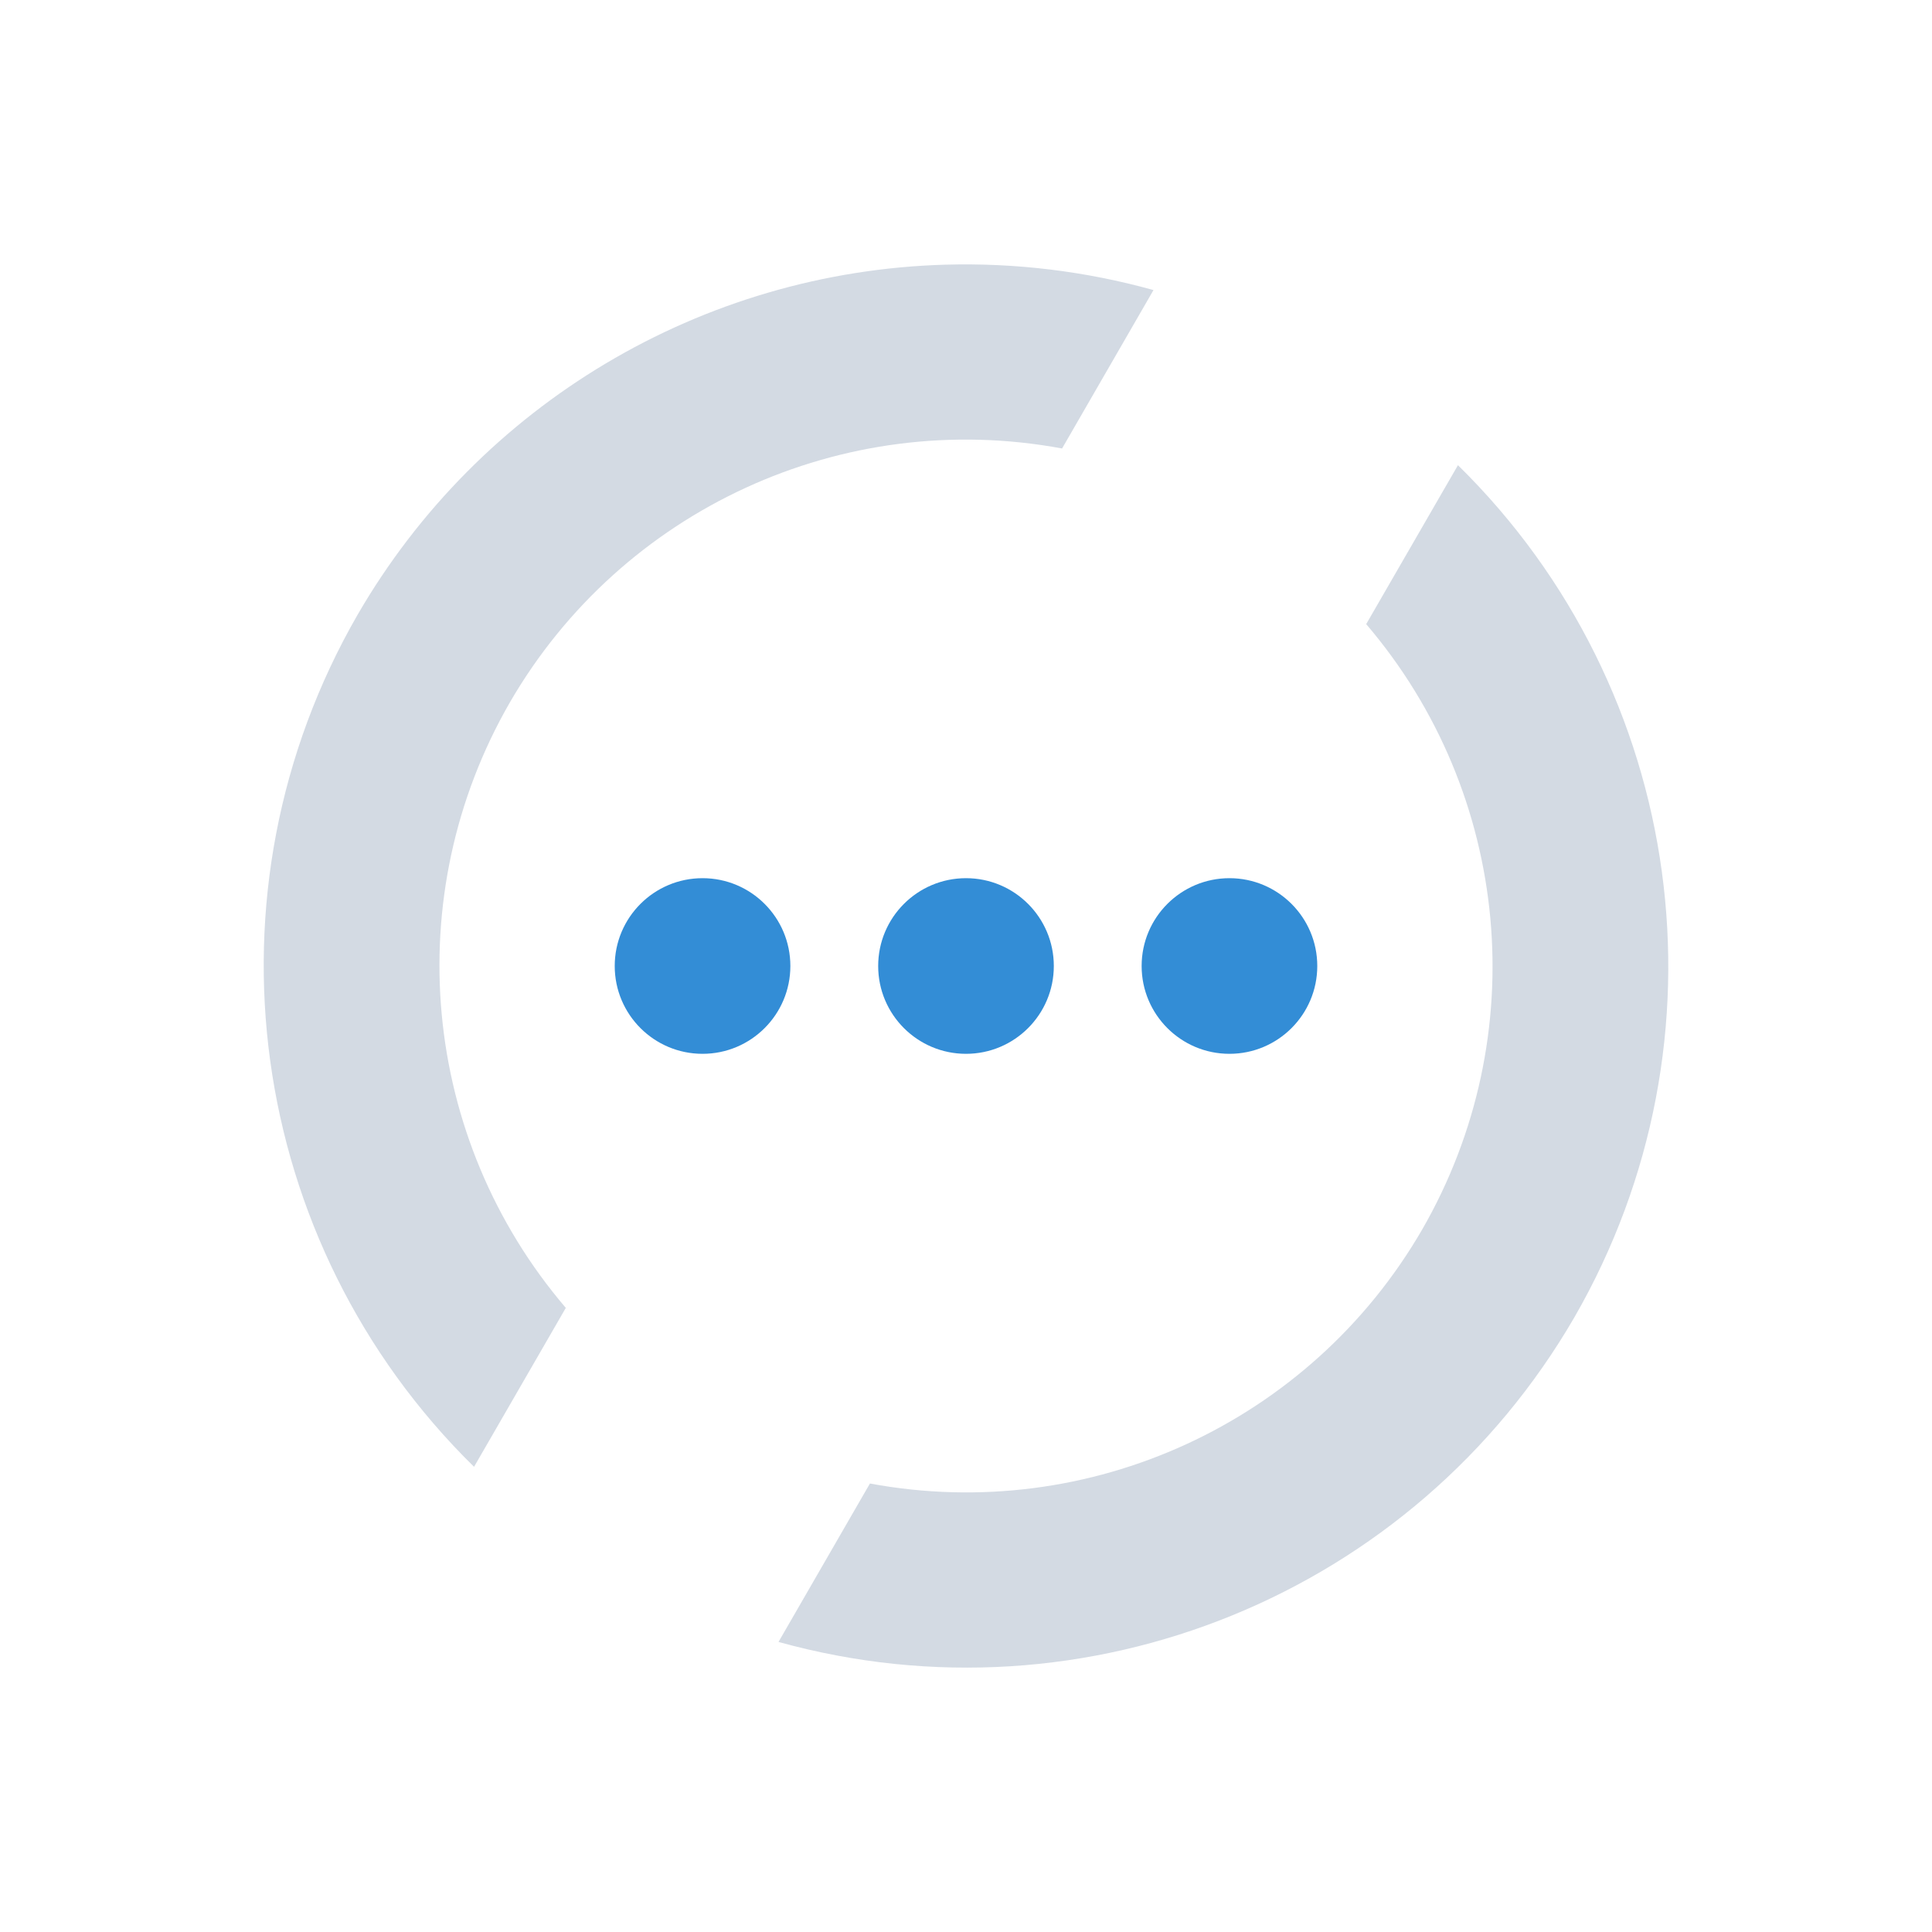
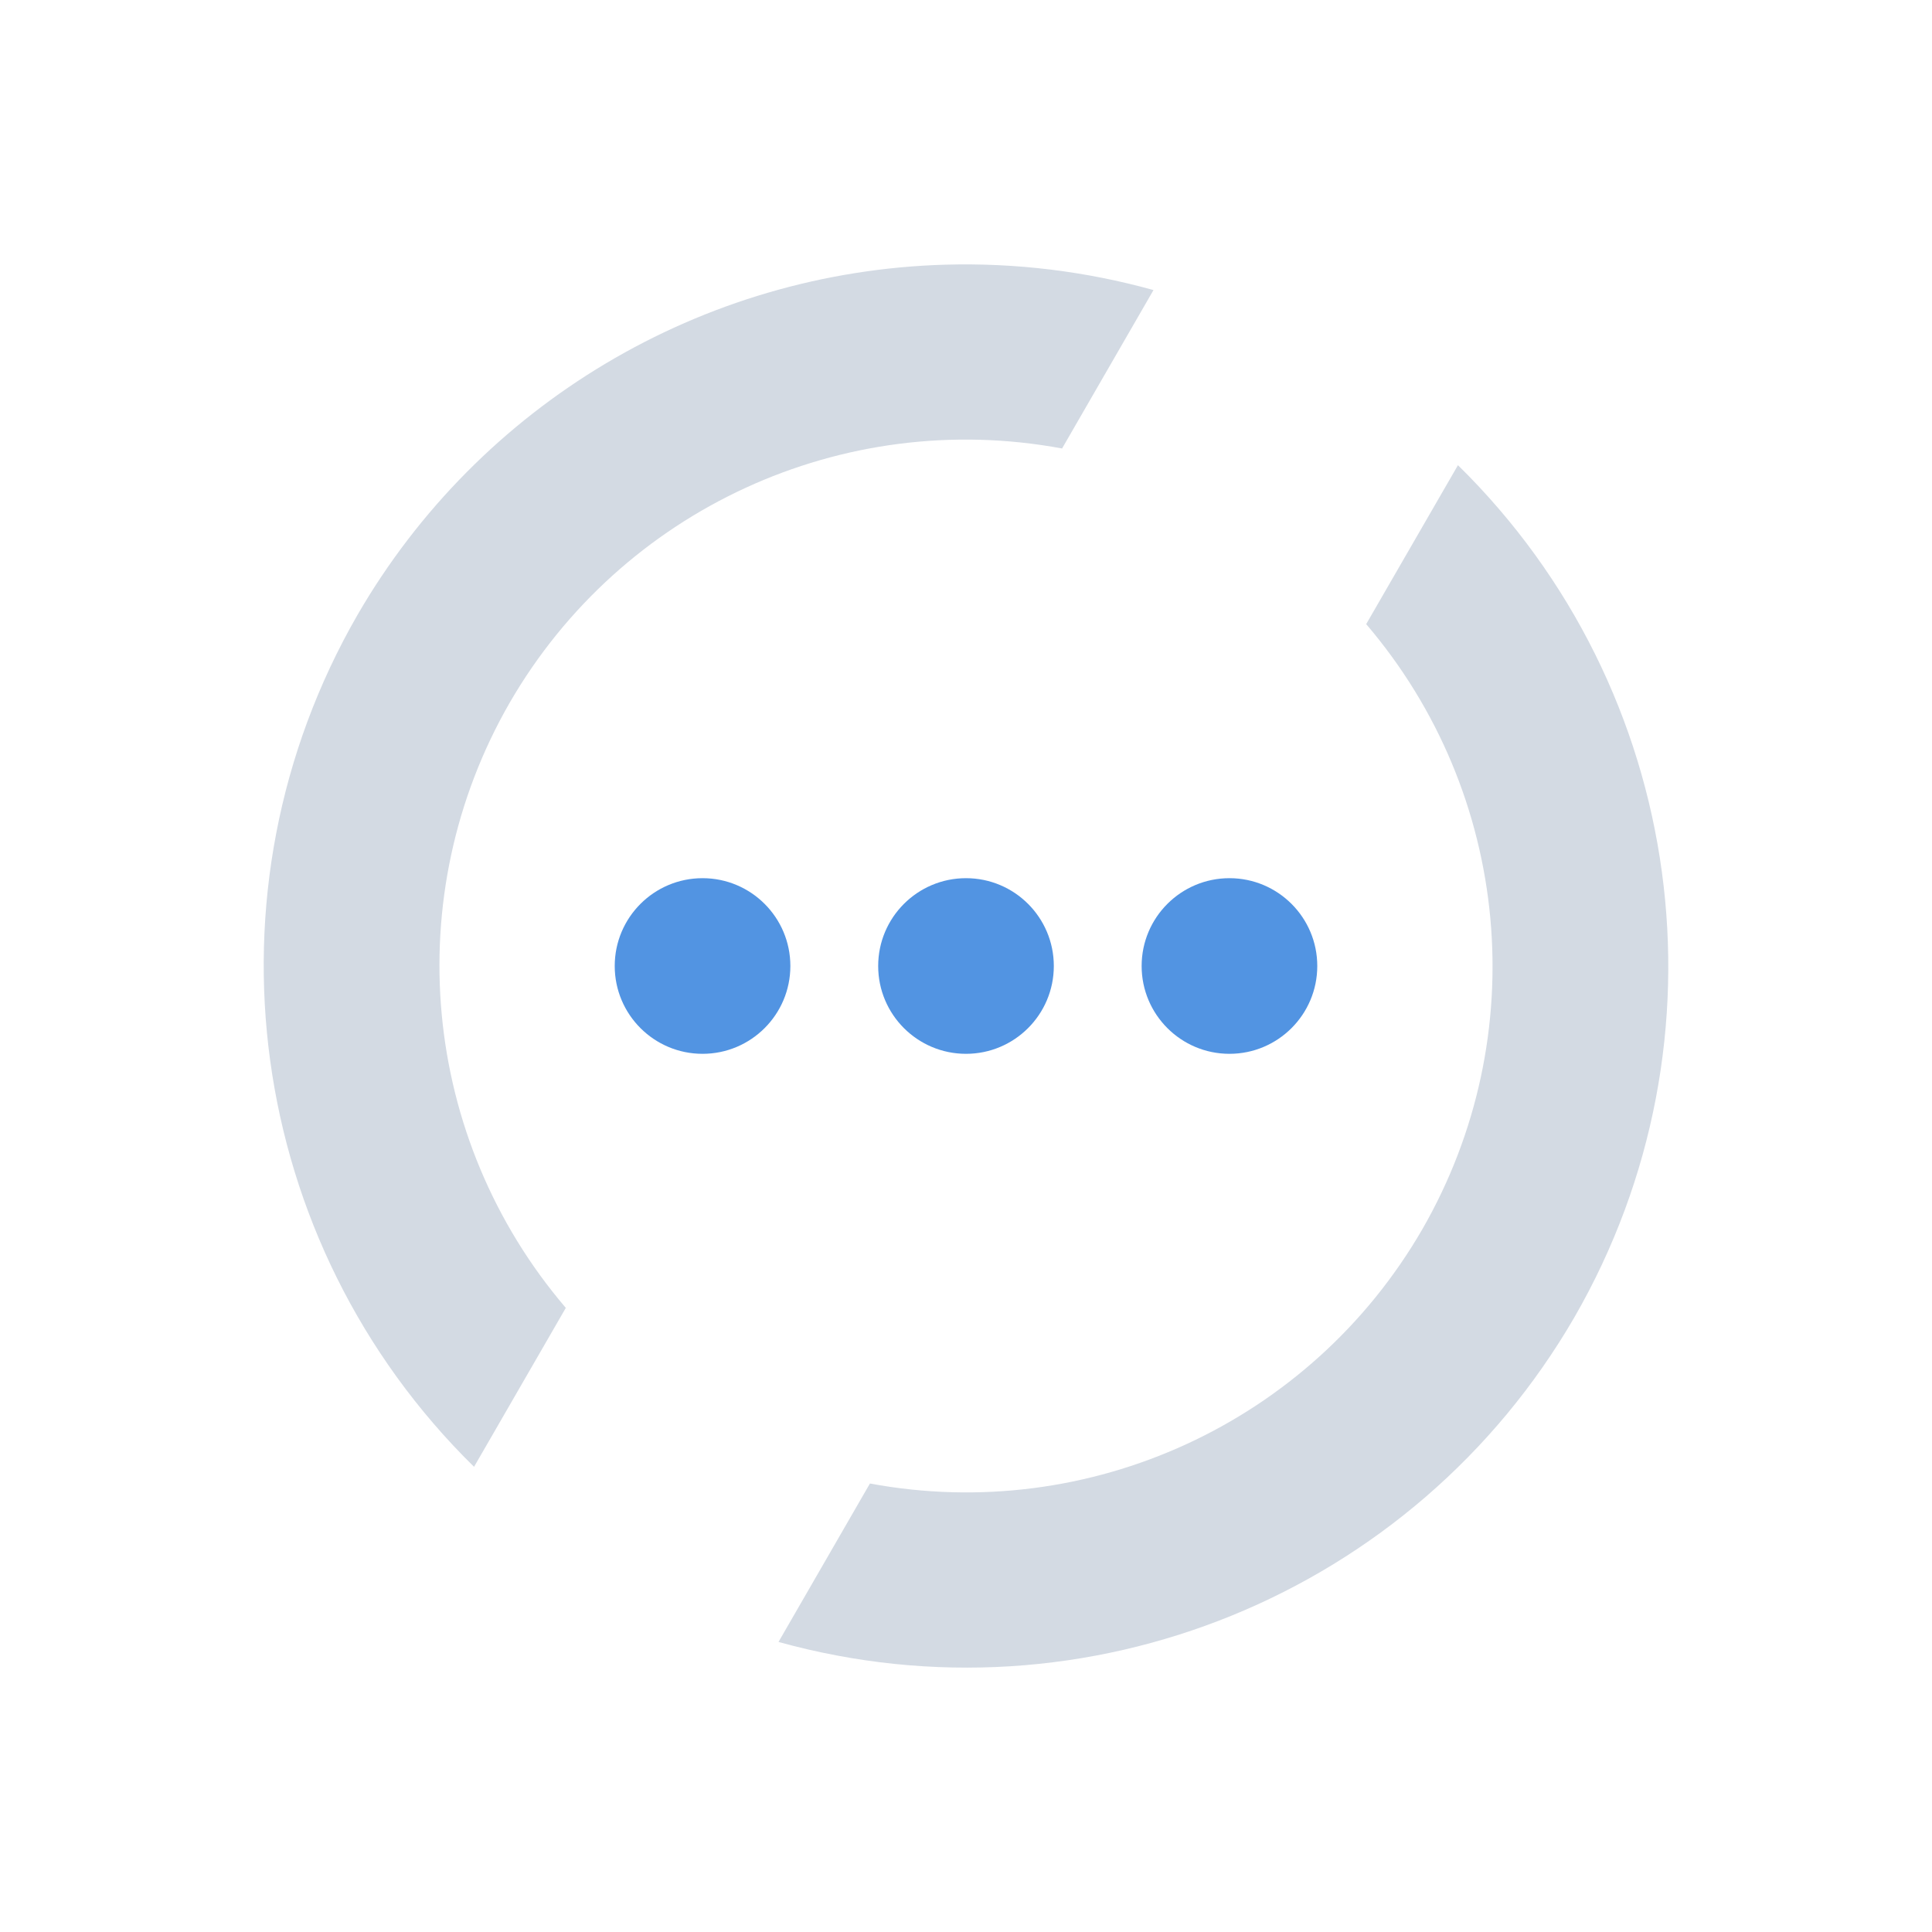
<svg xmlns="http://www.w3.org/2000/svg" id="svg4153" width="22" height="22" version="1.1" viewBox="0 0 22 22">
  <g id="software-updates-updates" transform="translate(27,0)">
    <rect id="rect4163" width="22" height="22" x="0" y="0" style="opacity:0;fill:#7a0000;fill-opacity:1;stroke:none;stroke-opacity:1" />
    <path id="path4163" d="M 10.762,3.014 A 8,8 0 0 0 4.072,7 8,8 0 0 0 5.398,16.703 L 6.443,14.893 A 6,6 0 0 1 5.805,8 6,6 0 0 1 12.094,5.107 L 13.135,3.303 A 8,8 0 0 0 10.762,3.014 Z" style="opacity:1;fill:#d3dae3;fill-opacity:1;stroke:none;stroke-opacity:1" />
    <path id="path4161" d="M 16.602,5.297 15.557,7.107 A 6,6 0 0 1 16.195,14 6,6 0 0 1 9.906,16.893 L 8.865,18.697 A 8,8 0 0 0 17.928,15 8,8 0 0 0 16.602,5.297 Z" style="opacity:1;fill:#d3dae3;fill-opacity:1;stroke:none;stroke-opacity:1" />
-     <path id="path4159" d="m 10,7 0,5 2,0 0,-5 -2,0 z" style="opacity:1;fill:#338dd6;fill-opacity:1;stroke:none;stroke-opacity:1" />
-     <path id="path4148" d="m 11,13 a 1,1 0 0 0 -1,1 1,1 0 0 0 1,1 1,1 0 0 0 1,-1 1,1 0 0 0 -1,-1 z" style="opacity:1;fill:#338dd6;fill-opacity:1;stroke:none;stroke-opacity:1" />
+     <path id="path4159" d="m 10,7 0,5 2,0 0,-5 -2,0 z" style="opacity:1;fill:#5294e2;fill-opacity:1;stroke:none;stroke-opacity:1" />
+     <path id="path4148" d="m 11,13 a 1,1 0 0 0 -1,1 1,1 0 0 0 1,1 1,1 0 0 0 1,-1 1,1 0 0 0 -1,-1 z" style="opacity:1;fill:#5294e2;fill-opacity:1;stroke:none;stroke-opacity:1" />
  </g>
  <g id="software-updates-additional">
    <rect id="rect4172" width="22" height="22" x="0" y="0" style="opacity:0;fill:#7a0000;fill-opacity:1;stroke:none;stroke-opacity:1" />
    <path id="path4173" d="M 10.762,3.014 A 8,8 0 0 0 4.072,7 8,8 0 0 0 5.398,16.703 L 6.443,14.893 A 6,6 0 0 1 5.805,8 6,6 0 0 1 12.094,5.107 L 13.135,3.303 A 8,8 0 0 0 10.762,3.014 Z" style="opacity:1;fill:#d3dae3;fill-opacity:1;stroke:none;stroke-opacity:1" />
    <path id="path4171" d="M 16.602,5.297 15.557,7.107 A 6,6 0 0 1 16.195,14 6,6 0 0 1 9.906,16.893 L 8.865,18.697 A 8,8 0 0 0 17.928,15 8,8 0 0 0 16.602,5.297 Z" style="opacity:1;fill:#d3dae3;fill-opacity:1;stroke:none;stroke-opacity:1" />
-     <path id="path4169" d="M 8,10 A 1,1 0 0 0 7,11 1,1 0 0 0 8,12 1,1 0 0 0 9,11 1,1 0 0 0 8,10 Z" style="opacity:1;fill:#338dd6;fill-opacity:1;stroke:none;stroke-opacity:1" />
-     <path id="path4167" d="m 11,10 a 1,1 0 0 0 -1,1 1,1 0 0 0 1,1 1,1 0 0 0 1,-1 1,1 0 0 0 -1,-1 z" style="opacity:1;fill:#338dd6;fill-opacity:1;stroke:none;stroke-opacity:1" />
-     <path id="path4174" d="m 14,10 a 1,1 0 0 0 -1,1 1,1 0 0 0 1,1 1,1 0 0 0 1,-1 1,1 0 0 0 -1,-1 z" style="opacity:1;fill:#338dd6;fill-opacity:1;stroke:none;stroke-opacity:1" />
+     <path id="path4169" d="M 8,10 A 1,1 0 0 0 7,11 1,1 0 0 0 8,12 1,1 0 0 0 9,11 1,1 0 0 0 8,10 Z" style="opacity:1;fill:#5294e2;fill-opacity:1;stroke:none;stroke-opacity:1" />
+     <path id="path4167" d="m 11,10 a 1,1 0 0 0 -1,1 1,1 0 0 0 1,1 1,1 0 0 0 1,-1 1,1 0 0 0 -1,-1 z" style="opacity:1;fill:#5294e2;fill-opacity:1;stroke:none;stroke-opacity:1" />
+     <path id="path4174" d="m 14,10 a 1,1 0 0 0 -1,1 1,1 0 0 0 1,1 1,1 0 0 0 1,-1 1,1 0 0 0 -1,-1 z" style="opacity:1;fill:#5294e2;fill-opacity:1;stroke:none;stroke-opacity:1" />
  </g>
  <g id="software-updates-security" transform="translate(54,0)">
    <rect id="rect4204" width="22" height="22" x="0" y="0" style="opacity:0;fill:#7a0000;fill-opacity:1;stroke:none;stroke-opacity:1" />
    <path id="path4155" d="M 10.762,3.014 A 8,8 0 0 0 4.072,7 8,8 0 0 0 5.398,16.703 L 6.443,14.893 A 6,6 0 0 1 5.805,8 6,6 0 0 1 12.094,5.107 L 13.135,3.303 A 8,8 0 0 0 10.762,3.014 Z" style="opacity:1;fill:#d3dae3;fill-opacity:1;stroke:none;stroke-opacity:1" />
    <path id="path4153" d="M 16.602,5.297 15.557,7.107 A 6,6 0 0 1 16.195,14 6,6 0 0 1 9.906,16.893 L 8.865,18.697 A 8,8 0 0 0 17.928,15 8,8 0 0 0 16.602,5.297 Z" style="opacity:1;fill:#d3dae3;fill-opacity:1;stroke:none;stroke-opacity:1" />
-     <path id="path4151" d="m 10,7 0,5 2,0 0,-5 -2,0 z" style="opacity:1;fill:#338dd6;fill-opacity:1;stroke:none;stroke-opacity:1" />
-     <path id="path4206" d="m 11,13 a 1,1 0 0 0 -1,1 1,1 0 0 0 1,1 1,1 0 0 0 1,-1 1,1 0 0 0 -1,-1 z" style="opacity:1;fill:#338dd6;fill-opacity:1;stroke:none;stroke-opacity:1" />
+     <path id="path4151" d="m 10,7 0,5 2,0 0,-5 -2,0 z" style="opacity:1;fill:#5294e2;fill-opacity:1;stroke:none;stroke-opacity:1" />
+     <path id="path4206" d="m 11,13 a 1,1 0 0 0 -1,1 1,1 0 0 0 1,1 1,1 0 0 0 1,-1 1,1 0 0 0 -1,-1 z" style="opacity:1;fill:#5294e2;fill-opacity:1;stroke:none;stroke-opacity:1" />
  </g>
  <g id="software-updates-inactive" transform="translate(82.3,0)">
    <rect id="rect4210" width="22" height="22" x="0" y="0" style="opacity:0;fill:#7a0000;fill-opacity:1;stroke:none;stroke-opacity:1" />
    <path id="path4220" d="M 66.062,3.014 A 8,8 0 0 0 59.373,7 a 8,8 0 0 0 1.326,9.703 l 1.045,-1.811 A 6,6 0 0 1 61.105,8 6,6 0 0 1 67.395,5.107 L 68.436,3.303 A 8,8 0 0 0 66.062,3.014 Z M 71.902,5.297 70.857,7.107 A 6,6 0 0 1 71.496,14 6,6 0 0 1 65.207,16.893 l -1.041,1.805 A 8,8 0 0 0 73.229,15 8,8 0 0 0 71.902,5.297 Z" transform="translate(-55.3,0)" style="opacity:1;fill:#d3dae3;fill-opacity:1;stroke:none;stroke-opacity:1" />
  </g>
  <g id="software-updates-release" transform="translate(-22,0)">
    <rect id="rect4198" width="22" height="22" x="0" y="0" style="opacity:0;fill:#7a0000;fill-opacity:1;stroke:none;stroke-opacity:1" />
    <path id="path4181" d="M 10.762,3.014 A 8,8 0 0 0 4.072,7 8,8 0 0 0 5.398,16.703 L 6.443,14.893 A 6,6 0 0 1 5.805,8 6,6 0 0 1 12.094,5.107 L 13.135,3.303 A 8,8 0 0 0 10.762,3.014 Z" style="opacity:1;fill:#d3dae3;fill-opacity:1;stroke:none;stroke-opacity:1" />
    <path id="path4179" d="M 16.602,5.297 15.557,7.107 A 6,6 0 0 1 16.195,14 6,6 0 0 1 9.906,16.893 L 8.865,18.697 A 8,8 0 0 0 17.928,15 8,8 0 0 0 16.602,5.297 Z" style="opacity:1;fill:#d3dae3;fill-opacity:1;stroke:none;stroke-opacity:1" />
-     <path id="path4177" d="m 10,7 0,5 2,0 0,-5 -2,0 z" style="opacity:1;fill:#338dd6;fill-opacity:1;stroke:none;stroke-opacity:1" />
-     <path id="path4200" d="m 11,13 a 1,1 0 0 0 -1,1 1,1 0 0 0 1,1 1,1 0 0 0 1,-1 1,1 0 0 0 -1,-1 z" style="opacity:1;fill:#338dd6;fill-opacity:1;stroke:none;stroke-opacity:1" />
+     <path id="path4177" d="m 10,7 0,5 2,0 0,-5 -2,0 z" style="opacity:1;fill:#5294e2;fill-opacity:1;stroke:none;stroke-opacity:1" />
+     <path id="path4200" d="m 11,13 a 1,1 0 0 0 -1,1 1,1 0 0 0 1,1 1,1 0 0 0 1,-1 1,1 0 0 0 -1,-1 z" style="opacity:1;fill:#5294e2;fill-opacity:1;stroke:none;stroke-opacity:1" />
  </g>
</svg>
